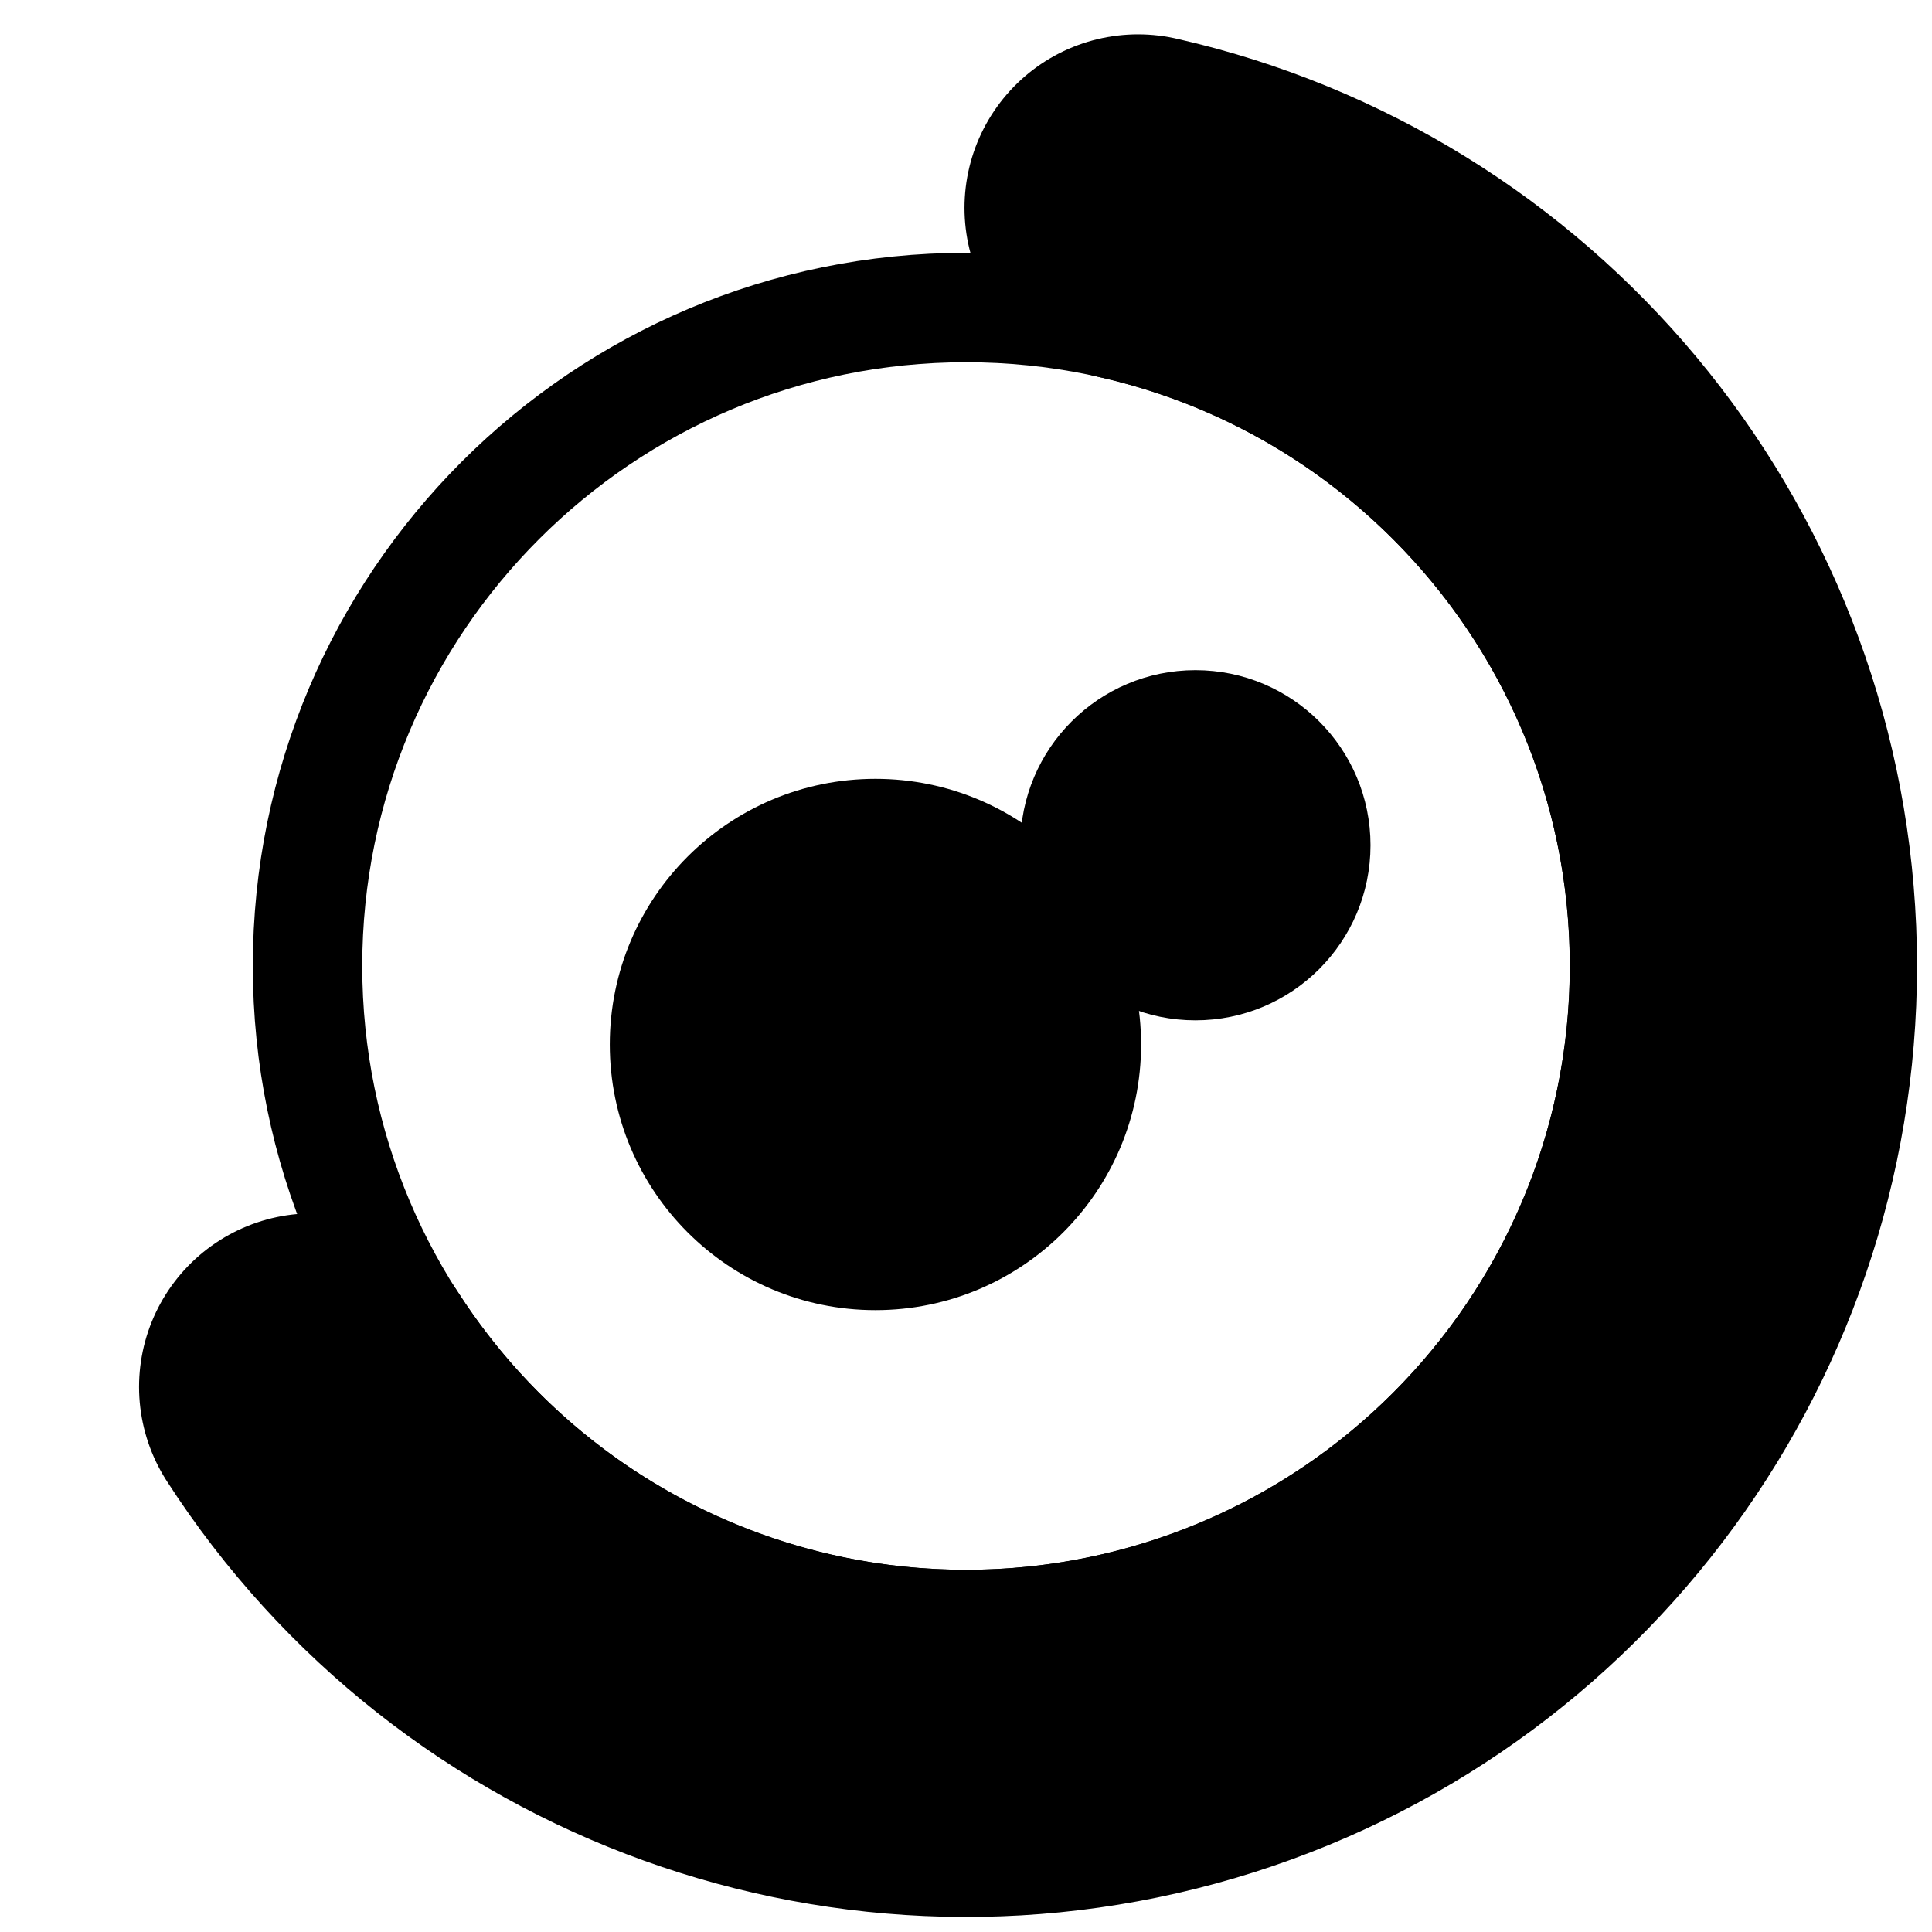
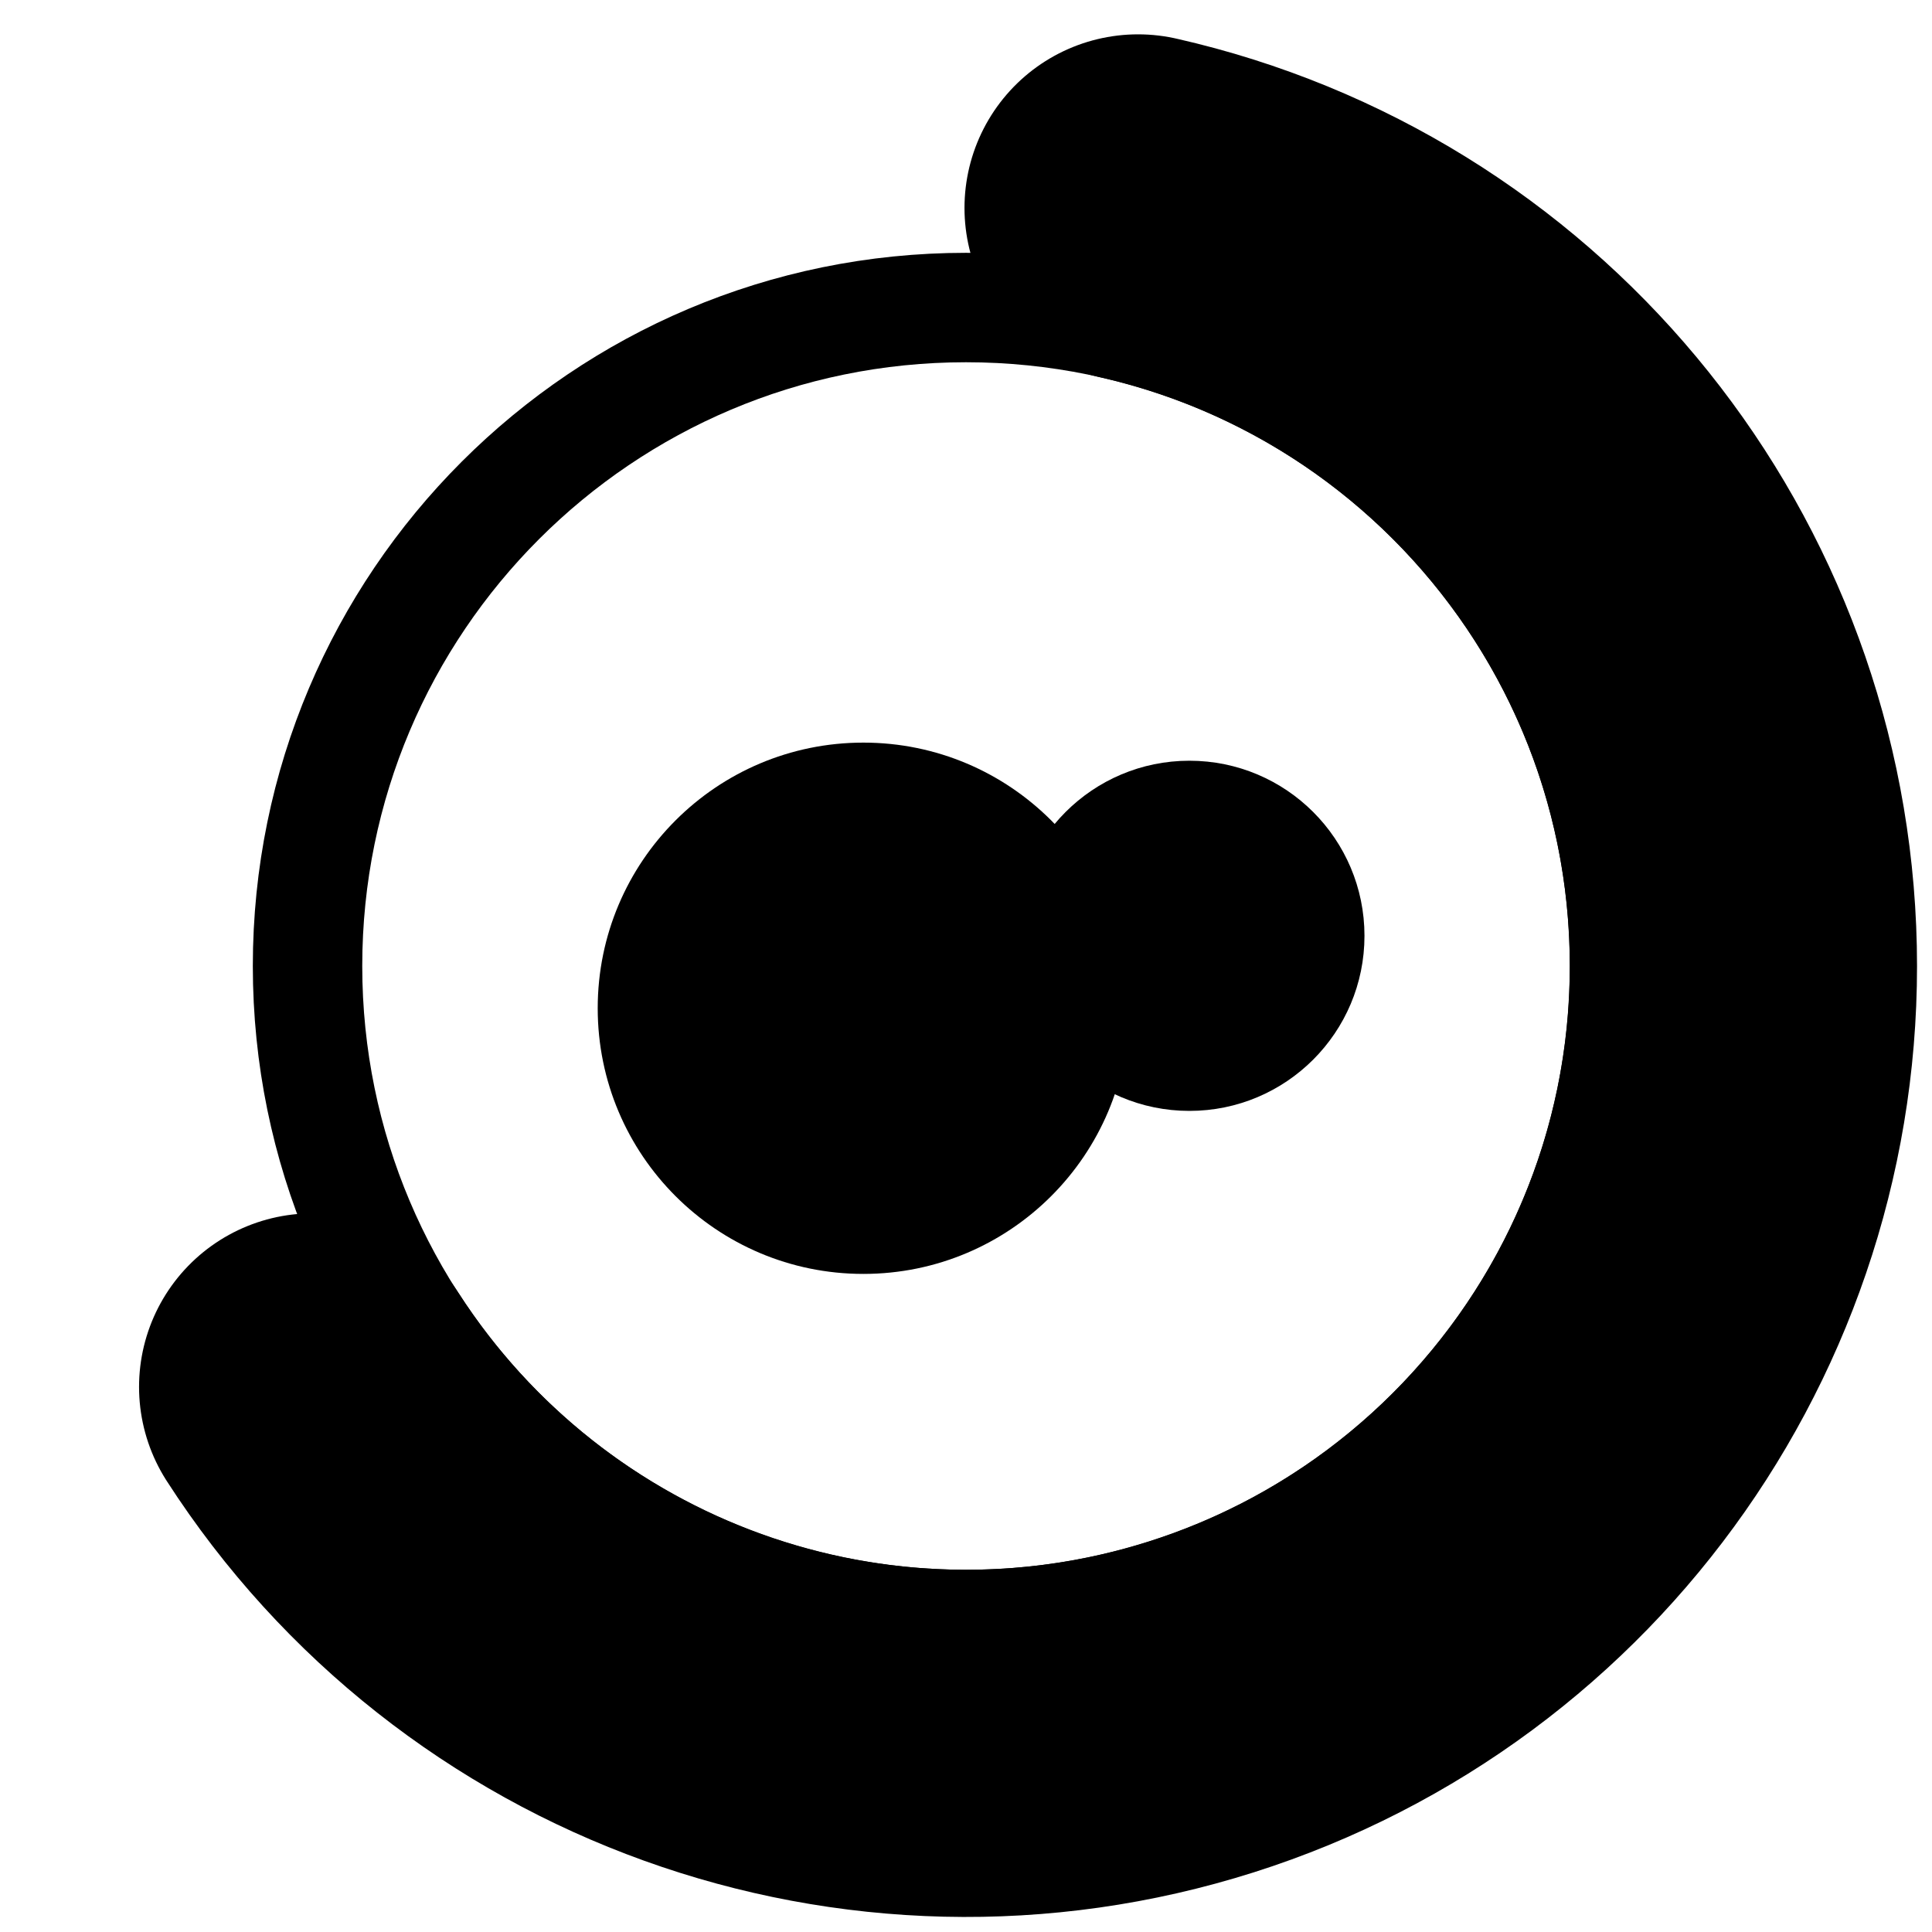
<svg xmlns="http://www.w3.org/2000/svg" viewBox="0 0 1024 1024">
  <circle cx="512" cy="512" r="349" fill="none" stroke="#000" stroke-width="58" />
  <path d="M603.2 110.2A412 412 0 1 1 165.7 735.1" fill="none" stroke="#000" stroke-width="184" stroke-linecap="round" />
-   <circle cx="464" cy="553.6" r="140.8" fill="#000" />
-   <circle cx="633.6" cy="448" r="92.8" fill="#000" />
+   <circle cx="457.6" cy="534.4" r="140.8" fill="#000" />
+   <circle cx="630.4" cy="496" r="92.8" fill="#000" />
</svg>
